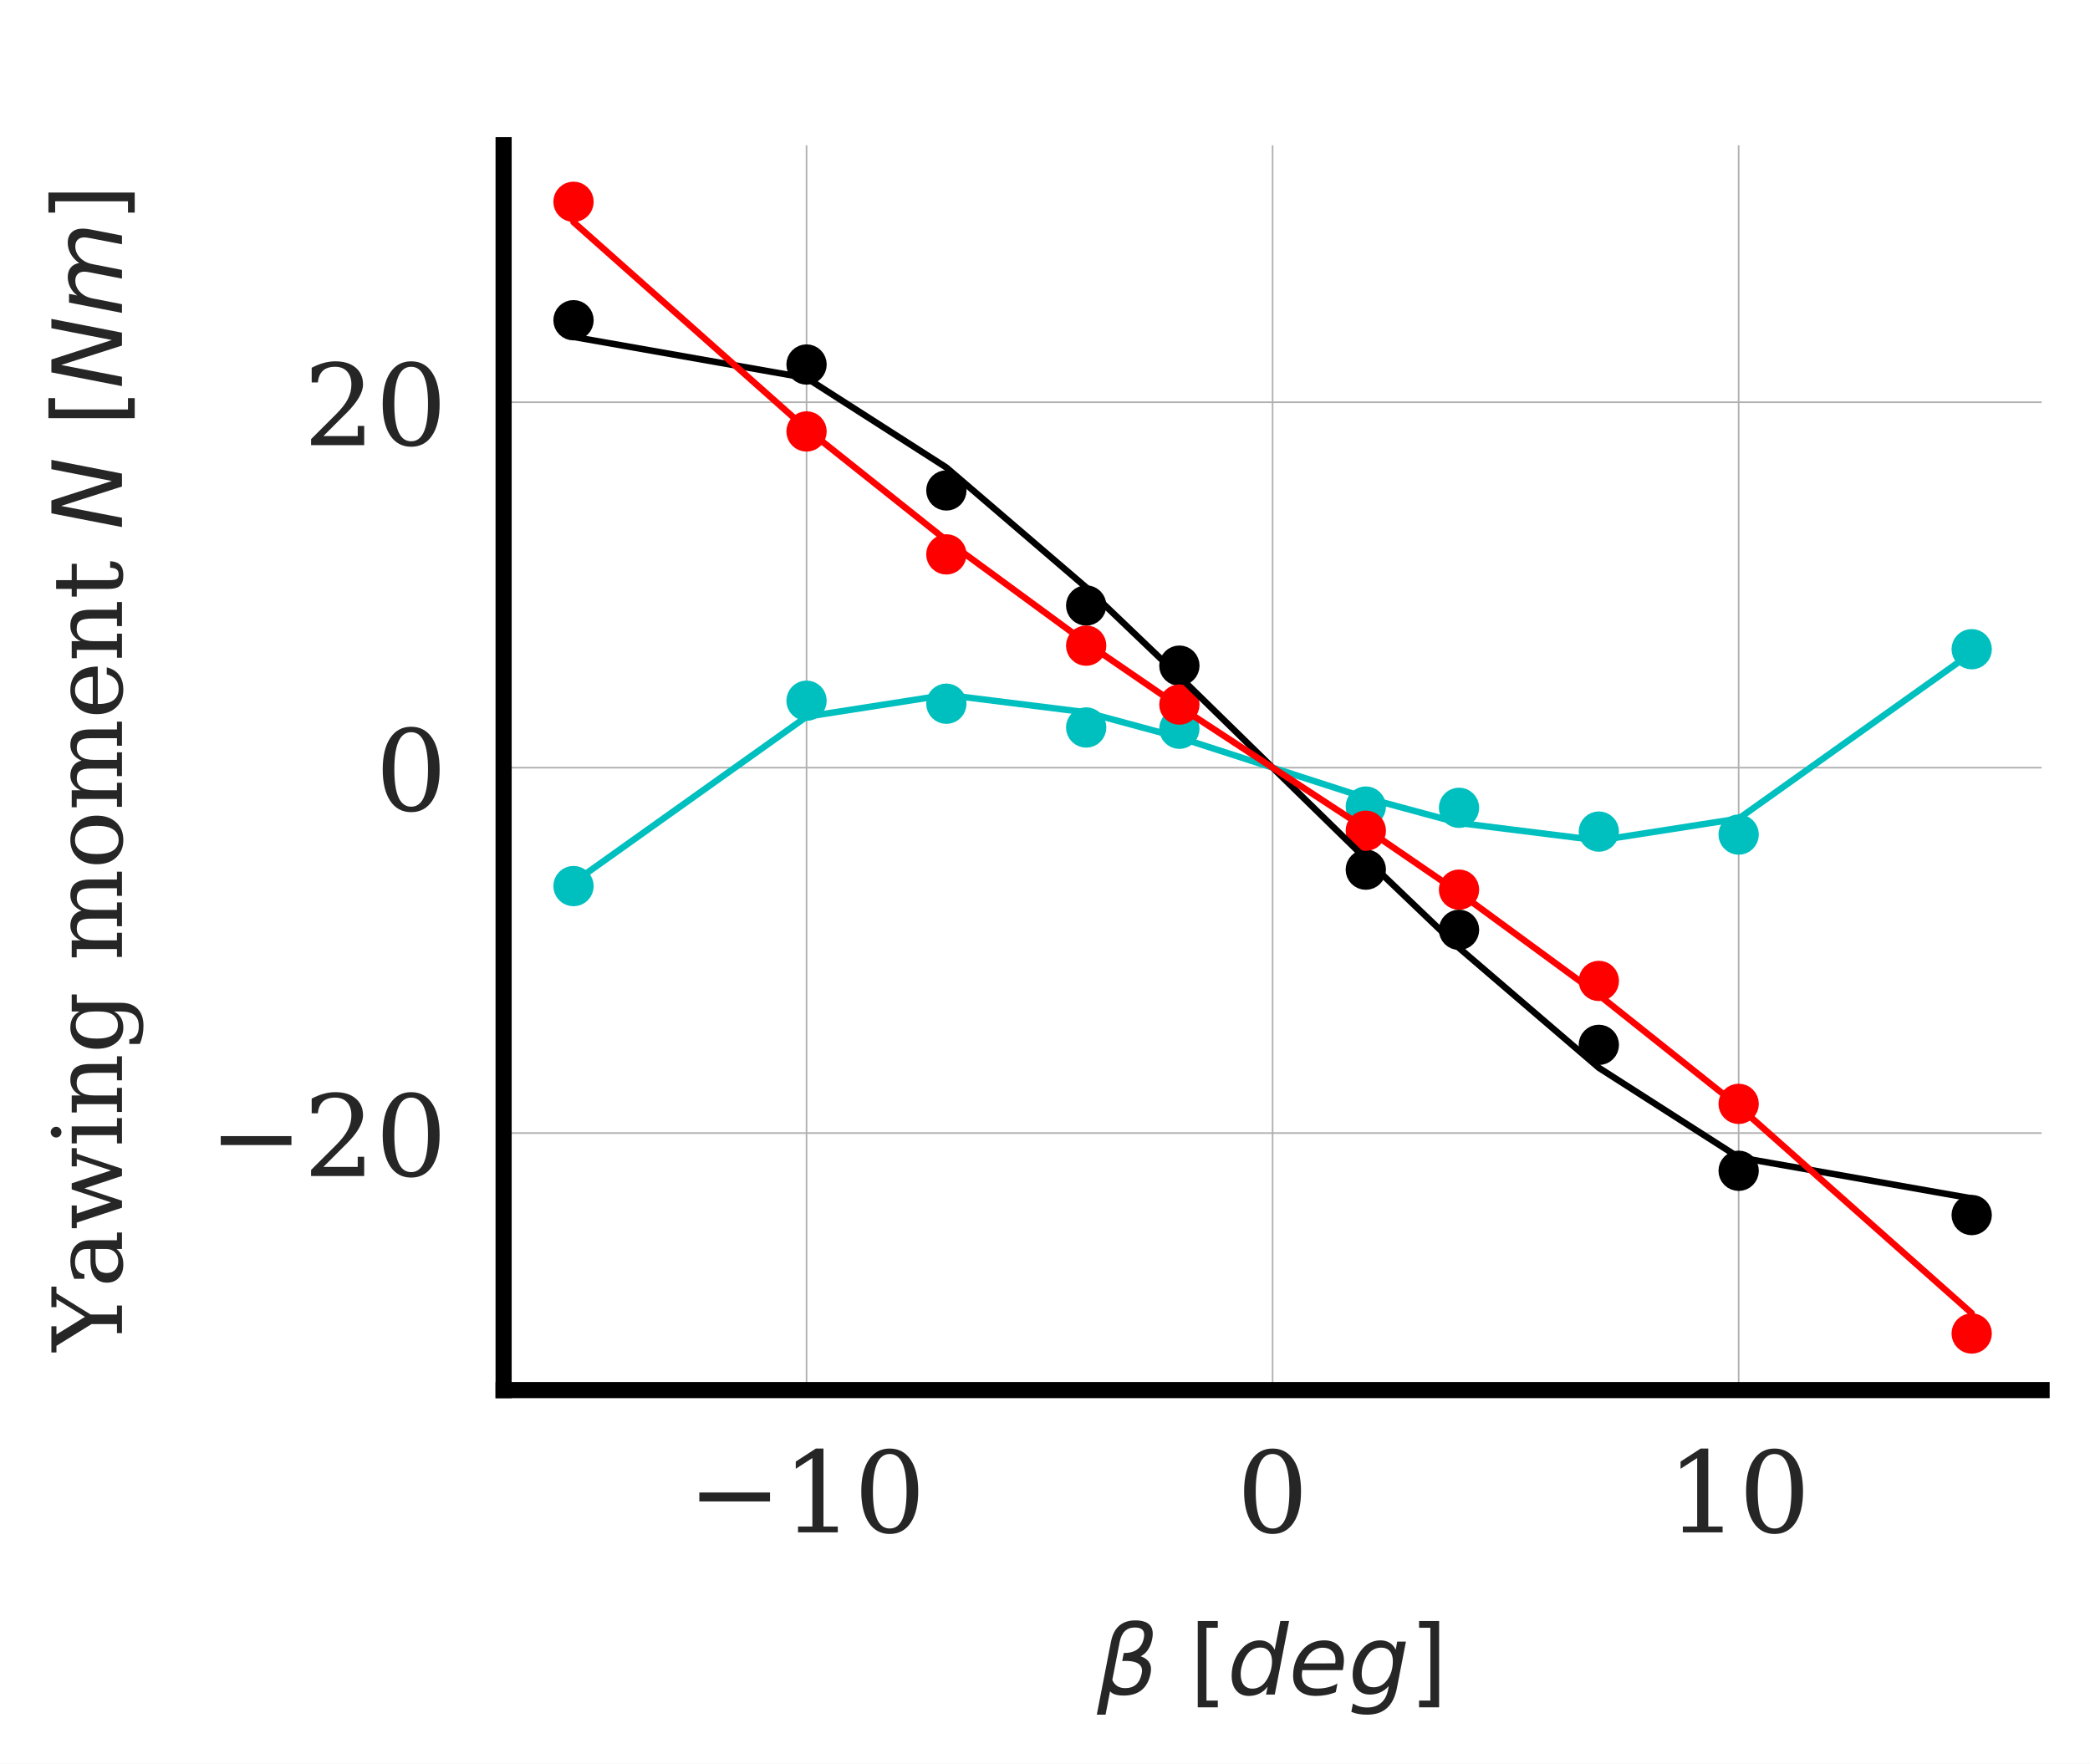
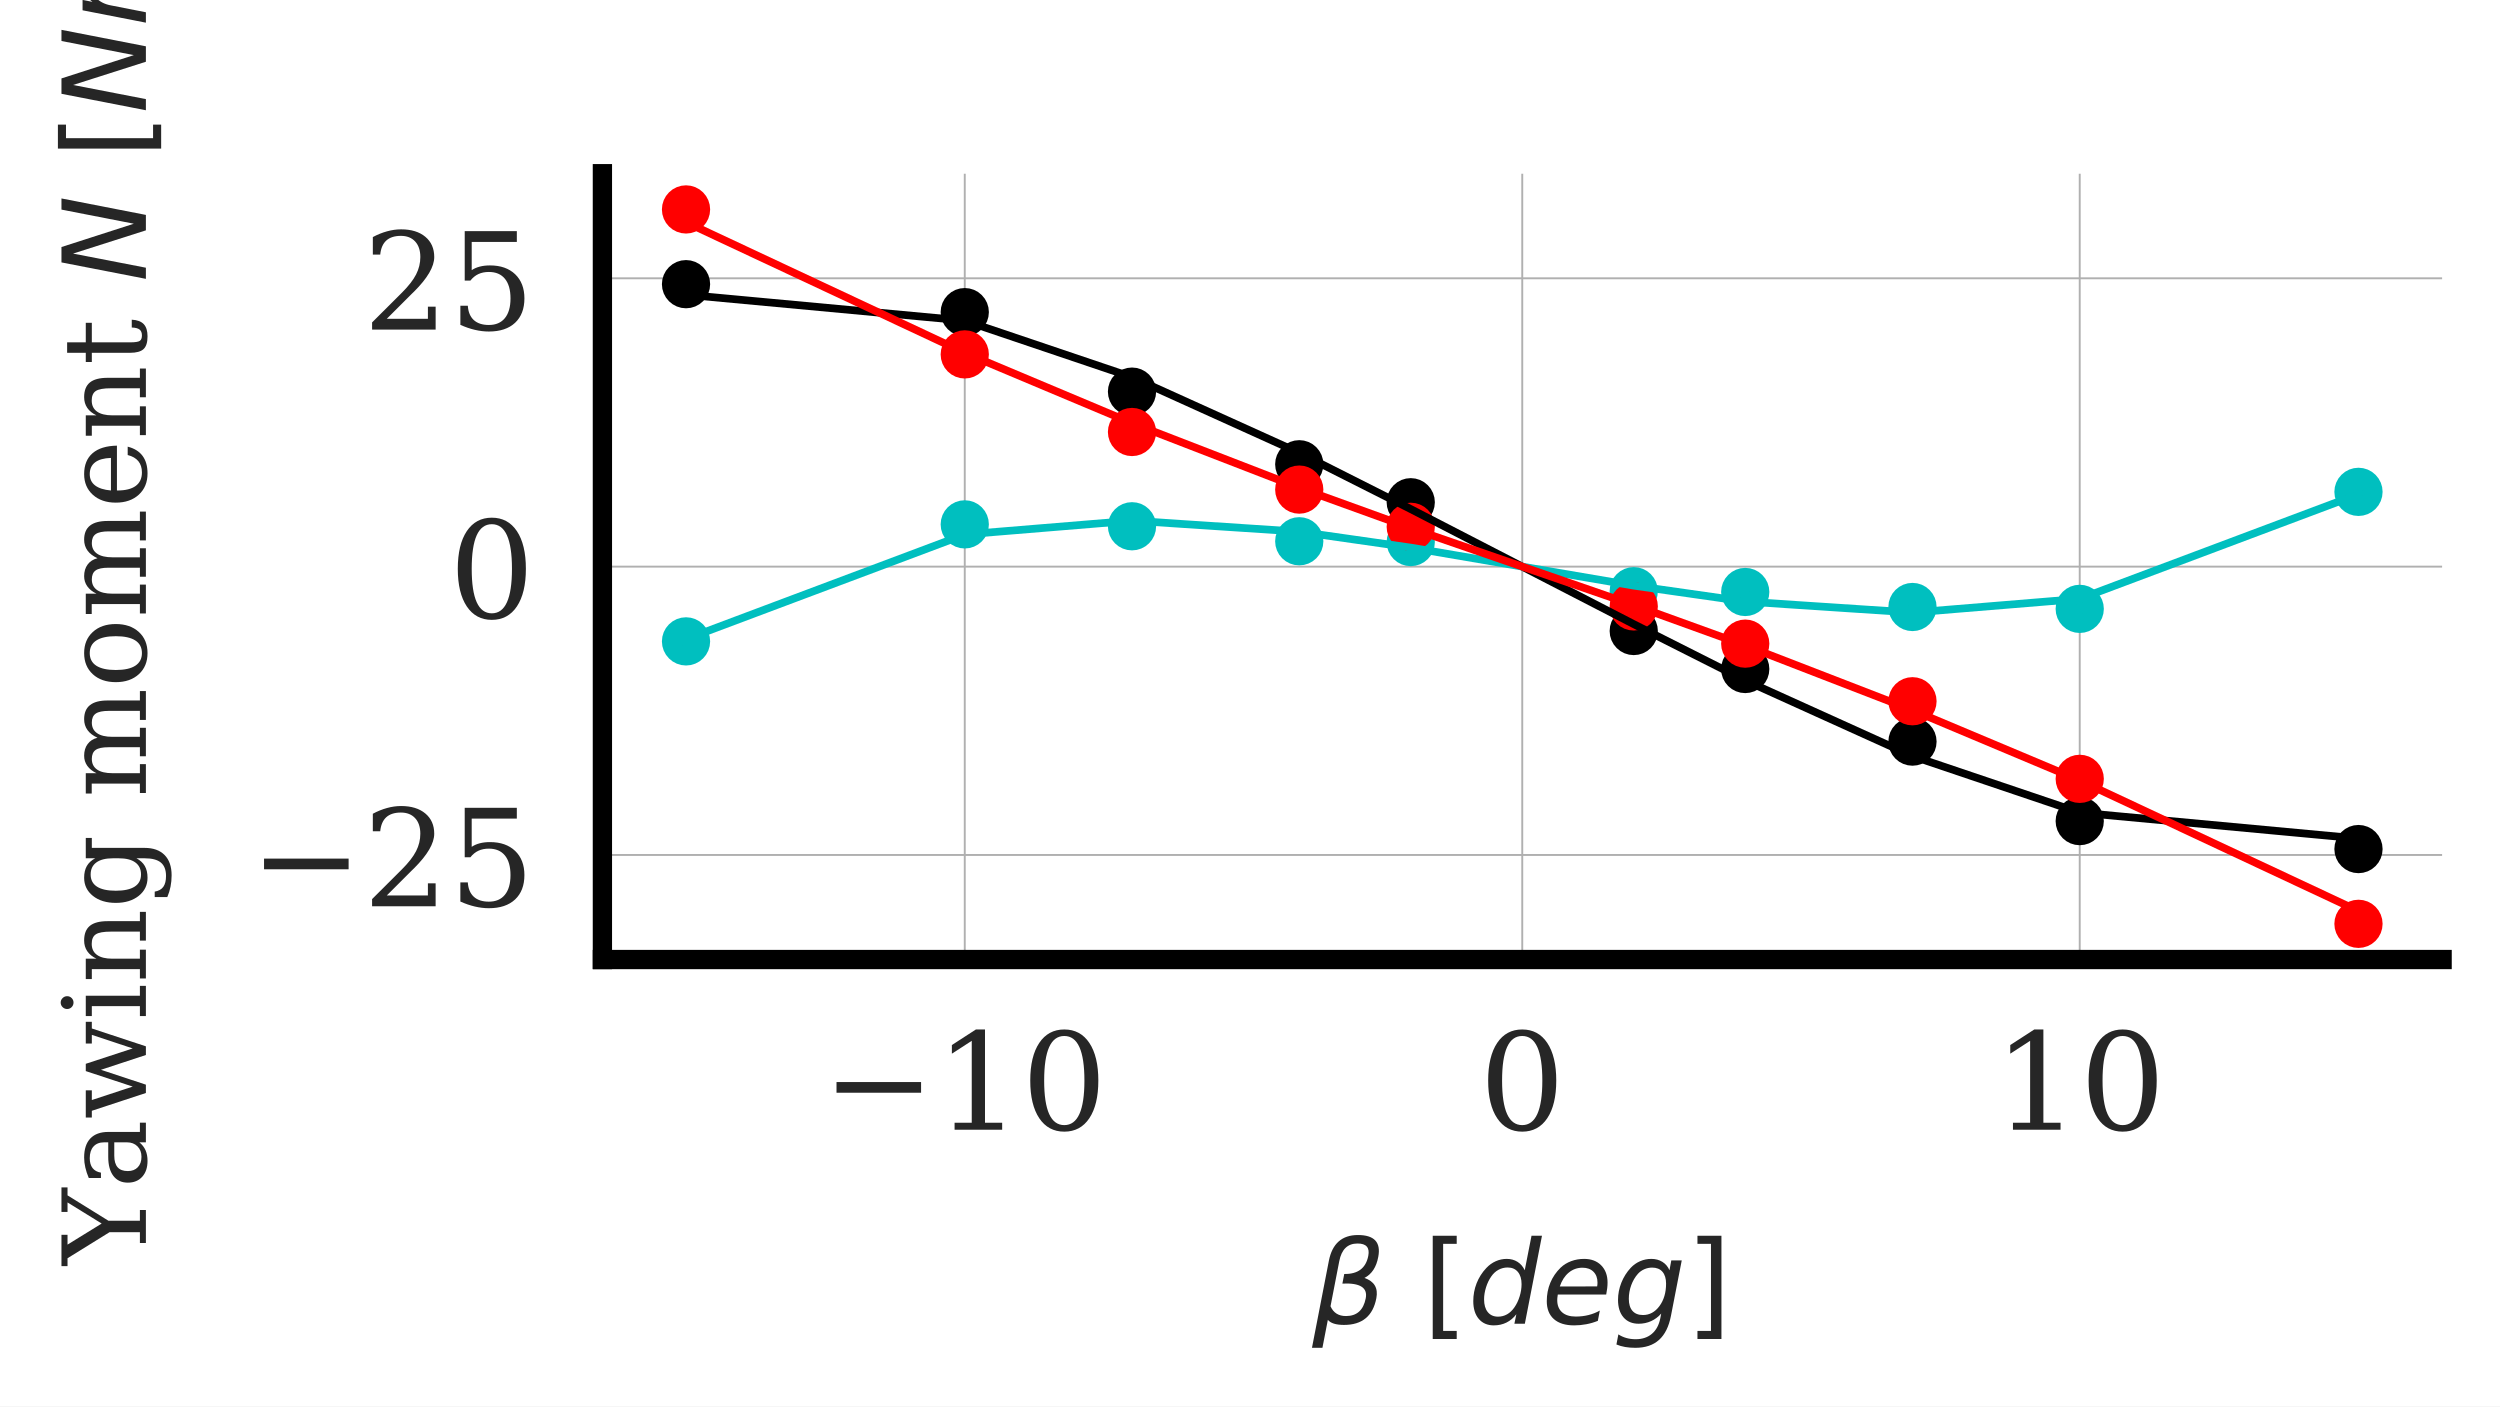
- <svg xmlns="http://www.w3.org/2000/svg" xmlns:xlink="http://www.w3.org/1999/xlink" width="129.54pt" height="109.312pt" viewBox="0 0 129.54 109.312" version="1.1">
+ <svg xmlns="http://www.w3.org/2000/svg" xmlns:xlink="http://www.w3.org/1999/xlink" width="129.54pt" height="72.874pt" viewBox="0 0 129.54 72.874" version="1.1">
  <defs>
    <style type="text/css">*{stroke-linejoin: round; stroke-linecap: butt}</style>
  </defs>
  <g id="figure_1">
    <g id="patch_1">
-       <path d="M 0 109.312  L 129.54 109.312  L 129.54 0  L 0 0  z " style="fill: #ffffff" />
+       <path d="M 0 72.874  L 129.54 72.874  L 129.54 0  L 0 0  z " style="fill: #ffffff" />
    </g>
    <g id="axes_1">
      <g id="patch_2">
-         <path d="M 31.214 86.157  L 126.54 86.157  L 126.54 9.001  L 31.214 9.001  z " style="fill: #ffffff" />
+         <path d="M 31.214 49.719  L 126.54 49.719  L 126.54 9.001  L 31.214 9.001  z " style="fill: #ffffff" />
      </g>
      <g id="matplotlib.axis_1">
        <g id="xtick_1">
          <g id="line2d_1">
-             <path d="M 49.99 86.157  L 49.99 9.001  " clip-path="url(#p4af76c123a)" style="fill: none; stroke: #b0b0b0; stroke-width: 0.1; stroke-linecap: round" />
+             <path d="M 49.99 49.719  L 49.99 9.001  " clip-path="url(#p7055c852b2)" style="fill: none; stroke: #b0b0b0; stroke-width: 0.1; stroke-linecap: round" />
          </g>
          <g id="line2d_2" />
          <g id="text_1">
-             <g style="fill: #262626" transform="translate(42.60321 94.97553) scale(0.07 -0.07)">
+             <g style="fill: #262626" transform="translate(42.60321 58.53835) scale(0.07 -0.07)">
              <defs>
                <path id="DejaVuSerif-2212" d="M 678 2259  L 4684 2259  L 4684 1753  L 678 1753  L 678 2259  z " transform="scale(0.015625)" />
                <path id="DejaVuSerif-31" d="M 909 0  L 909 331  L 1722 331  L 1722 4213  L 781 3603  L 781 4013  L 1919 4750  L 2350 4750  L 2350 331  L 3163 331  L 3163 0  L 909 0  z " transform="scale(0.015625)" />
                <path id="DejaVuSerif-30" d="M 2034 219  Q 2513 219 2750 744  Q 2988 1269 2988 2328  Q 2988 3391 2750 3916  Q 2513 4441 2034 4441  Q 1556 4441 1318 3916  Q 1081 3391 1081 2328  Q 1081 1269 1318 744  Q 1556 219 2034 219  z M 2034 -91  Q 1275 -91 848 546  Q 422 1184 422 2328  Q 422 3475 848 4112  Q 1275 4750 2034 4750  Q 2797 4750 3222 4112  Q 3647 3475 3647 2328  Q 3647 1184 3222 546  Q 2797 -91 2034 -91  z " transform="scale(0.015625)" />
              </defs>
              <use xlink:href="#DejaVuSerif-2212" />
              <use xlink:href="#DejaVuSerif-31" x="83.789" />
              <use xlink:href="#DejaVuSerif-30" x="147.412" />
            </g>
          </g>
        </g>
        <g id="xtick_2">
          <g id="line2d_3">
-             <path d="M 78.877 86.157  L 78.877 9.001  " clip-path="url(#p4af76c123a)" style="fill: none; stroke: #b0b0b0; stroke-width: 0.1; stroke-linecap: round" />
+             <path d="M 78.877 49.719  L 78.877 9.001  " clip-path="url(#p7055c852b2)" style="fill: none; stroke: #b0b0b0; stroke-width: 0.1; stroke-linecap: round" />
          </g>
          <g id="line2d_4" />
          <g id="text_2">
-             <g style="fill: #262626" transform="translate(76.64965 94.97553) scale(0.07 -0.07)">
+             <g style="fill: #262626" transform="translate(76.64965 58.53835) scale(0.07 -0.07)">
              <use xlink:href="#DejaVuSerif-30" />
            </g>
          </g>
        </g>
        <g id="xtick_3">
          <g id="line2d_5">
-             <path d="M 107.763 86.157  L 107.763 9.001  " clip-path="url(#p4af76c123a)" style="fill: none; stroke: #b0b0b0; stroke-width: 0.1; stroke-linecap: round" />
+             <path d="M 107.763 49.719  L 107.763 9.001  " clip-path="url(#p7055c852b2)" style="fill: none; stroke: #b0b0b0; stroke-width: 0.1; stroke-linecap: round" />
          </g>
          <g id="line2d_6" />
          <g id="text_3">
-             <g style="fill: #262626" transform="translate(103.3094 94.97553) scale(0.07 -0.07)">
+             <g style="fill: #262626" transform="translate(103.3094 58.53835) scale(0.07 -0.07)">
              <use xlink:href="#DejaVuSerif-31" />
              <use xlink:href="#DejaVuSerif-30" x="63.623" />
            </g>
          </g>
        </g>
        <g id="text_4">
-           <g style="fill: #262626" transform="translate(67.98652 105.0513) scale(0.06 -0.06)">
+           <g style="fill: #262626" transform="translate(67.98652 68.61413) scale(0.06 -0.06)">
            <defs>
              <path id="DejaVuSans-Oblique-3b2" d="M 872 216  L 572 -1331  L -6 -1331  L 928 3478  Q 1206 4903 2538 4903  Q 3888 4903 3659 3700  Q 3503 2844 2894 2531  Q 3713 2250 3553 1416  Q 3272 -69 1759 -66  Q 1097 -63 872 216  z M 1019 966  Q 1259 422 1875 425  Q 2775 425 2966 1406  Q 3138 2288 1675 2219  L 1778 2750  Q 2909 2731 3106 3750  Q 3241 4438 2509 4434  Q 1691 4434 1503 3459  L 1019 966  z " transform="scale(0.015625)" />
              <path id="DejaVuSerif-20" transform="scale(0.015625)" />
              <path id="DejaVuSans-5b" d="M 550 4863  L 1875 4863  L 1875 4416  L 1125 4416  L 1125 -397  L 1875 -397  L 1875 -844  L 550 -844  L 550 4863  z " transform="scale(0.015625)" />
              <path id="DejaVuSans-Oblique-64" d="M 2675 525  Q 2444 222 2128 65  Q 1813 -91 1428 -91  Q 903 -91 598 267  Q 294 625 294 1247  Q 294 1766 478 2236  Q 663 2706 1013 3078  Q 1244 3325 1534 3454  Q 1825 3584 2144 3584  Q 2481 3584 2739 3421  Q 2997 3259 3138 2956  L 3513 4863  L 4091 4863  L 3144 0  L 2566 0  L 2675 525  z M 891 1350  Q 891 897 1095 644  Q 1300 391 1663 391  Q 1931 391 2161 520  Q 2391 650 2566 903  Q 2750 1166 2856 1509  Q 2963 1853 2963 2188  Q 2963 2622 2758 2865  Q 2553 3109 2194 3109  Q 1922 3109 1687 2981  Q 1453 2853 1288 2613  Q 1106 2353 998 2009  Q 891 1666 891 1350  z " transform="scale(0.015625)" />
              <path id="DejaVuSans-Oblique-65" d="M 3078 2063  Q 3088 2113 3092 2166  Q 3097 2219 3097 2272  Q 3097 2653 2873 2875  Q 2650 3097 2266 3097  Q 1838 3097 1509 2826  Q 1181 2556 1013 2059  L 3078 2063  z M 3578 1613  L 903 1613  Q 884 1494 878 1425  Q 872 1356 872 1306  Q 872 872 1139 634  Q 1406 397 1894 397  Q 2269 397 2603 481  Q 2938 566 3225 728  L 3116 159  Q 2806 34 2476 -28  Q 2147 -91 1806 -91  Q 1078 -91 686 257  Q 294 606 294 1247  Q 294 1794 489 2264  Q 684 2734 1063 3103  Q 1306 3334 1642 3459  Q 1978 3584 2356 3584  Q 2950 3584 3301 3228  Q 3653 2872 3653 2272  Q 3653 2128 3634 1964  Q 3616 1800 3578 1613  z " transform="scale(0.015625)" />
              <path id="DejaVuSans-Oblique-67" d="M 3816 3500  L 3219 434  Q 3047 -456 2561 -893  Q 2075 -1331 1253 -1331  Q 950 -1331 690 -1286  Q 431 -1241 206 -1147  L 313 -588  Q 525 -725 762 -790  Q 1000 -856 1269 -856  Q 1816 -856 2167 -557  Q 2519 -259 2631 300  L 2681 563  Q 2441 288 2122 144  Q 1803 0 1434 0  Q 903 0 598 351  Q 294 703 294 1319  Q 294 1803 478 2267  Q 663 2731 997 3091  Q 1219 3328 1514 3456  Q 1809 3584 2131 3584  Q 2484 3584 2746 3420  Q 3009 3256 3138 2956  L 3238 3500  L 3816 3500  z M 2950 2216  Q 2950 2641 2750 2872  Q 2550 3103 2181 3103  Q 1953 3103 1747 3012  Q 1541 2922 1394 2759  Q 1156 2491 1023 2127  Q 891 1763 891 1375  Q 891 944 1092 712  Q 1294 481 1672 481  Q 2219 481 2584 976  Q 2950 1472 2950 2216  z " transform="scale(0.015625)" />
              <path id="DejaVuSans-5d" d="M 1947 4863  L 1947 -844  L 622 -844  L 622 -397  L 1369 -397  L 1369 4416  L 622 4416  L 622 4863  L 1947 4863  z " transform="scale(0.015625)" />
            </defs>
            <use xlink:href="#DejaVuSans-Oblique-3b2" transform="translate(0 0.390625)" />
            <use xlink:href="#DejaVuSerif-20" transform="translate(63.81836 0.390625)" />
            <use xlink:href="#DejaVuSans-5b" transform="translate(95.60547 0.390625)" />
            <use xlink:href="#DejaVuSans-Oblique-64" transform="translate(134.6191 0.390625)" />
            <use xlink:href="#DejaVuSans-Oblique-65" transform="translate(198.0957 0.390625)" />
            <use xlink:href="#DejaVuSans-Oblique-67" transform="translate(259.6191 0.390625)" />
            <use xlink:href="#DejaVuSans-5d" transform="translate(323.0957 0.390625)" />
          </g>
        </g>
      </g>
      <g id="matplotlib.axis_2">
        <g id="ytick_1">
          <g id="line2d_7">
-             <path d="M 31.214 70.227  L 126.54 70.227  " clip-path="url(#p4af76c123a)" style="fill: none; stroke: #b0b0b0; stroke-width: 0.1; stroke-linecap: round" />
+             <path d="M 31.214 44.301  L 126.54 44.301  " clip-path="url(#p7055c852b2)" style="fill: none; stroke: #b0b0b0; stroke-width: 0.1; stroke-linecap: round" />
          </g>
          <g id="line2d_8" />
          <g id="text_5">
-             <g style="fill: #262626" transform="translate(12.94024 72.88647) scale(0.07 -0.07)">
+             <g style="fill: #262626" transform="translate(12.94024 46.96025) scale(0.07 -0.07)">
              <defs>
                <path id="DejaVuSerif-32" d="M 819 3553  L 469 3553  L 469 4384  Q 803 4563 1142 4656  Q 1481 4750 1806 4750  Q 2534 4750 2956 4397  Q 3378 4044 3378 3438  Q 3378 2753 2422 1800  Q 2347 1728 2309 1691  L 1131 513  L 3078 513  L 3078 1088  L 3444 1088  L 3444 0  L 434 0  L 434 341  L 1850 1753  Q 2319 2222 2519 2614  Q 2719 3006 2719 3438  Q 2719 3909 2473 4175  Q 2228 4441 1797 4441  Q 1350 4441 1106 4219  Q 863 3997 819 3553  z " transform="scale(0.015625)" />
+                 <path id="DejaVuSerif-35" d="M 3219 4666  L 3219 4153  L 1081 4153  L 1081 2816  Q 1244 2928 1461 2984  Q 1678 3041 1947 3041  Q 2703 3041 3140 2622  Q 3578 2203 3578 1478  Q 3578 738 3136 323  Q 2694 -91 1894 -91  Q 1572 -91 1234 -12  Q 897 66 544 225  L 544 1131  L 897 1131  Q 925 688 1179 453  Q 1434 219 1894 219  Q 2388 219 2653 544  Q 2919 869 2919 1478  Q 2919 2084 2655 2407  Q 2391 2731 1894 2731  Q 1613 2731 1398 2631  Q 1184 2531 1019 2322  L 750 2322  L 750 4666  L 3219 4666  z " transform="scale(0.015625)" />
              </defs>
              <use xlink:href="#DejaVuSerif-2212" />
              <use xlink:href="#DejaVuSerif-32" x="83.789" />
-               <use xlink:href="#DejaVuSerif-30" x="147.412" />
+               <use xlink:href="#DejaVuSerif-35" x="147.412" />
            </g>
          </g>
        </g>
        <g id="ytick_2">
          <g id="line2d_9">
-             <path d="M 31.214 47.579  L 126.54 47.579  " clip-path="url(#p4af76c123a)" style="fill: none; stroke: #b0b0b0; stroke-width: 0.1; stroke-linecap: round" />
+             <path d="M 31.214 29.36  L 126.54 29.36  " clip-path="url(#p7055c852b2)" style="fill: none; stroke: #b0b0b0; stroke-width: 0.1; stroke-linecap: round" />
          </g>
          <g id="line2d_10" />
          <g id="text_6">
-             <g style="fill: #262626" transform="translate(23.25977 50.23812) scale(0.07 -0.07)">
+             <g style="fill: #262626" transform="translate(23.25977 32.01953) scale(0.07 -0.07)">
              <use xlink:href="#DejaVuSerif-30" />
            </g>
          </g>
        </g>
        <g id="ytick_3">
          <g id="line2d_11">
-             <path d="M 31.214 24.93  L 126.54 24.93  " clip-path="url(#p4af76c123a)" style="fill: none; stroke: #b0b0b0; stroke-width: 0.1; stroke-linecap: round" />
+             <path d="M 31.214 14.419  L 126.54 14.419  " clip-path="url(#p7055c852b2)" style="fill: none; stroke: #b0b0b0; stroke-width: 0.1; stroke-linecap: round" />
          </g>
          <g id="line2d_12" />
          <g id="text_7">
-             <g style="fill: #262626" transform="translate(18.80602 27.58978) scale(0.07 -0.07)">
+             <g style="fill: #262626" transform="translate(18.80602 17.07882) scale(0.07 -0.07)">
              <use xlink:href="#DejaVuSerif-32" />
-               <use xlink:href="#DejaVuSerif-30" x="63.623" />
+               <use xlink:href="#DejaVuSerif-35" x="63.623" />
            </g>
          </g>
        </g>
        <g id="text_8">
-           <g style="fill: #262626" transform="translate(7.56024 83.75867) rotate(-90) scale(0.06 -0.06)">
+           <g style="fill: #262626" transform="translate(7.56024 65.54008) rotate(-90) scale(0.06 -0.06)">
            <defs>
              <path id="DejaVuSerif-59" d="M 1209 0  L 1209 331  L 1806 331  L 1806 2009  L 366 4331  L -72 4331  L -72 4666  L 1663 4666  L 1663 4331  L 1119 4331  L 2284 2444  L 3450 4331  L 2925 4331  L 2925 4666  L 4281 4666  L 4281 4331  L 3841 4331  L 2438 2069  L 2438 331  L 3034 331  L 3034 0  L 1209 0  z " transform="scale(0.015625)" />
              <path id="DejaVuSerif-61" d="M 2547 1044  L 2547 1747  L 1806 1747  Q 1378 1747 1168 1562  Q 959 1378 959 997  Q 959 650 1171 447  Q 1384 244 1747 244  Q 2106 244 2326 466  Q 2547 688 2547 1044  z M 3122 2075  L 3122 331  L 3634 331  L 3634 0  L 2547 0  L 2547 359  Q 2356 128 2106 18  Q 1856 -91 1522 -91  Q 969 -91 644 203  Q 319 497 319 997  Q 319 1513 691 1797  Q 1063 2081 1741 2081  L 2547 2081  L 2547 2309  Q 2547 2688 2317 2895  Q 2088 3103 1672 3103  Q 1328 3103 1125 2947  Q 922 2791 872 2484  L 575 2484  L 575 3156  Q 875 3284 1158 3348  Q 1441 3413 1709 3413  Q 2400 3413 2761 3070  Q 3122 2728 3122 2075  z " transform="scale(0.015625)" />
              <path id="DejaVuSerif-77" d="M 3072 3322  L 3922 728  L 4672 2988  L 4191 2988  L 4191 3322  L 5394 3322  L 5394 2988  L 5025 2988  L 4038 0  L 3559 0  L 2741 2484  L 1919 0  L 1459 0  L 475 2988  L 103 2988  L 103 3322  L 1606 3322  L 1606 2988  L 1069 2988  L 1813 728  L 2669 3322  L 3072 3322  z " transform="scale(0.015625)" />
              <path id="DejaVuSerif-69" d="M 622 4353  Q 622 4497 726 4603  Q 831 4709 978 4709  Q 1122 4709 1226 4603  Q 1331 4497 1331 4353  Q 1331 4206 1228 4103  Q 1125 4000 978 4000  Q 831 4000 726 4103  Q 622 4206 622 4353  z M 1356 331  L 1900 331  L 1900 0  L 231 0  L 231 331  L 781 331  L 781 2988  L 231 2988  L 231 3322  L 1356 3322  L 1356 331  z " transform="scale(0.015625)" />
              <path id="DejaVuSerif-6e" d="M 263 0  L 263 331  L 781 331  L 781 2988  L 231 2988  L 231 3322  L 1356 3322  L 1356 2731  Q 1516 3069 1770 3241  Q 2025 3413 2363 3413  Q 2913 3413 3172 3097  Q 3431 2781 3431 2113  L 3431 331  L 3944 331  L 3944 0  L 2356 0  L 2356 331  L 2853 331  L 2853 1931  Q 2853 2541 2703 2767  Q 2553 2994 2175 2994  Q 1775 2994 1565 2701  Q 1356 2409 1356 1850  L 1356 331  L 1856 331  L 1856 0  L 263 0  z " transform="scale(0.015625)" />
              <path id="DejaVuSerif-67" d="M 3359 2988  L 3359 72  Q 3359 -644 2965 -1033  Q 2572 -1422 1844 -1422  Q 1516 -1422 1216 -1362  Q 916 -1303 641 -1184  L 641 -488  L 941 -488  Q 997 -813 1206 -963  Q 1416 -1113 1806 -1113  Q 2313 -1113 2548 -827  Q 2784 -541 2784 72  L 2784 519  Q 2616 206 2355 57  Q 2094 -91 1709 -91  Q 1097 -91 708 395  Q 319 881 319 1663  Q 319 2444 706 2928  Q 1094 3413 1709 3413  Q 2094 3413 2355 3264  Q 2616 3116 2784 2803  L 2784 3322  L 3909 3322  L 3909 2988  L 3359 2988  z M 2784 1825  Q 2784 2422 2554 2737  Q 2325 3053 1888 3053  Q 1444 3053 1217 2703  Q 991 2353 991 1663  Q 991 975 1217 622  Q 1444 269 1888 269  Q 2325 269 2554 583  Q 2784 897 2784 1497  L 2784 1825  z " transform="scale(0.015625)" />
              <path id="DejaVuSerif-6d" d="M 3316 2675  Q 3481 3041 3739 3227  Q 3997 3413 4341 3413  Q 4863 3413 5119 3089  Q 5375 2766 5375 2113  L 5375 331  L 5894 331  L 5894 0  L 4300 0  L 4300 331  L 4800 331  L 4800 2047  Q 4800 2556 4650 2772  Q 4500 2988 4153 2988  Q 3769 2988 3567 2697  Q 3366 2406 3366 1850  L 3366 331  L 3866 331  L 3866 0  L 2291 0  L 2291 331  L 2791 331  L 2791 2069  Q 2791 2566 2641 2777  Q 2491 2988 2144 2988  Q 1759 2988 1557 2697  Q 1356 2406 1356 1850  L 1356 331  L 1856 331  L 1856 0  L 263 0  L 263 331  L 781 331  L 781 2994  L 231 2994  L 231 3322  L 1356 3322  L 1356 2731  Q 1516 3063 1762 3238  Q 2009 3413 2322 3413  Q 2709 3413 2968 3220  Q 3228 3028 3316 2675  z " transform="scale(0.015625)" />
              <path id="DejaVuSerif-6f" d="M 1925 219  Q 2388 219 2623 584  Q 2859 950 2859 1663  Q 2859 2375 2623 2739  Q 2388 3103 1925 3103  Q 1463 3103 1227 2739  Q 991 2375 991 1663  Q 991 950 1228 584  Q 1466 219 1925 219  z M 1925 -91  Q 1200 -91 759 389  Q 319 869 319 1663  Q 319 2456 758 2934  Q 1197 3413 1925 3413  Q 2653 3413 3092 2934  Q 3531 2456 3531 1663  Q 3531 869 3092 389  Q 2653 -91 1925 -91  z " transform="scale(0.015625)" />
              <path id="DejaVuSerif-65" d="M 3469 1600  L 991 1600  L 991 1575  Q 991 903 1244 561  Q 1497 219 1991 219  Q 2369 219 2611 417  Q 2853 616 2950 1006  L 3413 1006  Q 3275 459 2904 184  Q 2534 -91 1931 -91  Q 1203 -91 761 389  Q 319 869 319 1663  Q 319 2450 753 2931  Q 1188 3413 1894 3413  Q 2647 3413 3050 2948  Q 3453 2484 3469 1600  z M 2791 1931  Q 2772 2513 2545 2808  Q 2319 3103 1894 3103  Q 1497 3103 1269 2806  Q 1041 2509 991 1931  L 2791 1931  z " transform="scale(0.015625)" />
              <path id="DejaVuSerif-74" d="M 691 2988  L 184 2988  L 184 3322  L 691 3322  L 691 4353  L 1269 4353  L 1269 3322  L 2350 3322  L 2350 2988  L 1269 2988  L 1269 878  Q 1269 456 1350 337  Q 1431 219 1650 219  Q 1875 219 1978 351  Q 2081 484 2088 781  L 2522 781  Q 2497 328 2275 118  Q 2053 -91 1600 -91  Q 1103 -91 897 129  Q 691 350 691 878  L 691 2988  z " transform="scale(0.015625)" />
              <path id="DejaVuSans-Oblique-4e" d="M 1081 4666  L 1931 4666  L 3219 666  L 4000 4666  L 4616 4666  L 3706 0  L 2853 0  L 1569 4025  L 788 0  L 172 0  L 1081 4666  z " transform="scale(0.015625)" />
              <path id="DejaVuSans-Oblique-6d" d="M 5747 2113  L 5338 0  L 4763 0  L 5166 2094  Q 5191 2228 5203 2325  Q 5216 2422 5216 2491  Q 5216 2772 5059 2928  Q 4903 3084 4622 3084  Q 4203 3084 3875 2770  Q 3547 2456 3450 1953  L 3066 0  L 2491 0  L 2900 2094  Q 2925 2209 2937 2307  Q 2950 2406 2950 2484  Q 2950 2769 2794 2926  Q 2638 3084 2363 3084  Q 1938 3084 1609 2770  Q 1281 2456 1184 1953  L 800 0  L 225 0  L 909 3500  L 1484 3500  L 1375 2956  Q 1609 3263 1923 3423  Q 2238 3584 2597 3584  Q 2978 3584 3223 3384  Q 3469 3184 3519 2828  Q 3781 3197 4126 3390  Q 4472 3584 4856 3584  Q 5306 3584 5551 3325  Q 5797 3066 5797 2591  Q 5797 2488 5784 2364  Q 5772 2241 5747 2113  z " transform="scale(0.015625)" />
            </defs>
            <use xlink:href="#DejaVuSerif-59" transform="translate(0 0.015625)" />
            <use xlink:href="#DejaVuSerif-61" transform="translate(66.01562 0.015625)" />
            <use xlink:href="#DejaVuSerif-77" transform="translate(125.6348 0.015625)" />
            <use xlink:href="#DejaVuSerif-69" transform="translate(211.2305 0.015625)" />
            <use xlink:href="#DejaVuSerif-6e" transform="translate(243.2129 0.015625)" />
            <use xlink:href="#DejaVuSerif-67" transform="translate(307.6172 0.015625)" />
            <use xlink:href="#DejaVuSerif-20" transform="translate(371.6309 0.015625)" />
            <use xlink:href="#DejaVuSerif-6d" transform="translate(403.418 0.015625)" />
            <use xlink:href="#DejaVuSerif-6f" transform="translate(498.2422 0.015625)" />
            <use xlink:href="#DejaVuSerif-6d" transform="translate(558.4473 0.015625)" />
            <use xlink:href="#DejaVuSerif-65" transform="translate(653.2715 0.015625)" />
            <use xlink:href="#DejaVuSerif-6e" transform="translate(712.4512 0.015625)" />
            <use xlink:href="#DejaVuSerif-74" transform="translate(776.8555 0.015625)" />
            <use xlink:href="#DejaVuSerif-20" transform="translate(817.041 0.015625)" />
            <use xlink:href="#DejaVuSans-Oblique-4e" transform="translate(848.8281 0.015625)" />
            <use xlink:href="#DejaVuSerif-20" transform="translate(923.6328 0.015625)" />
            <use xlink:href="#DejaVuSans-5b" transform="translate(955.4199 0.015625)" />
            <use xlink:href="#DejaVuSans-Oblique-4e" transform="translate(994.4336 0.015625)" />
            <use xlink:href="#DejaVuSans-Oblique-6d" transform="translate(1069.238 0.015625)" />
            <use xlink:href="#DejaVuSans-5d" transform="translate(1166.65 0.015625)" />
          </g>
        </g>
      </g>
      <g id="line2d_13">
        <defs>
-           <path id="m2c7fc8bb51" d="M 0 0.75  C 0.199 0.75 0.39 0.671 0.53 0.53  C 0.671 0.39 0.75 0.199 0.75 0  C 0.75 -0.199 0.671 -0.39 0.53 -0.53  C 0.39 -0.671 0.199 -0.75 0 -0.75  C -0.199 -0.75 -0.39 -0.671 -0.53 -0.53  C -0.671 -0.39 -0.75 -0.199 -0.75 0  C -0.75 0.199 -0.671 0.39 -0.53 0.53  C -0.39 0.671 -0.199 0.75 0 0.75  z " style="stroke: #000000" />
+           <path id="maab0e567d5" d="M 0 0.75  C 0.199 0.75 0.39 0.671 0.53 0.53  C 0.671 0.39 0.75 0.199 0.75 0  C 0.75 -0.199 0.671 -0.39 0.53 -0.53  C 0.39 -0.671 0.199 -0.75 0 -0.75  C -0.199 -0.75 -0.39 -0.671 -0.53 -0.53  C -0.671 -0.39 -0.75 -0.199 -0.75 0  C -0.75 0.199 -0.671 0.39 -0.53 0.53  C -0.39 0.671 -0.199 0.75 0 0.75  z " style="stroke: #000000" />
        </defs>
-         <g clip-path="url(#p4af76c123a)">
-           <use xlink:href="#m2c7fc8bb51" x="35.547" y="19.848" style="stroke: #000000" />
-           <use xlink:href="#m2c7fc8bb51" x="49.99" y="22.593" style="stroke: #000000" />
-           <use xlink:href="#m2c7fc8bb51" x="58.656" y="30.397" style="stroke: #000000" />
-           <use xlink:href="#m2c7fc8bb51" x="67.322" y="37.527" style="stroke: #000000" />
-           <use xlink:href="#m2c7fc8bb51" x="73.099" y="41.257" style="stroke: #000000" />
-           <use xlink:href="#m2c7fc8bb51" x="84.654" y="53.9" style="stroke: #000000" />
-           <use xlink:href="#m2c7fc8bb51" x="90.431" y="57.63" style="stroke: #000000" />
-           <use xlink:href="#m2c7fc8bb51" x="99.097" y="64.76" style="stroke: #000000" />
-           <use xlink:href="#m2c7fc8bb51" x="107.763" y="72.564" style="stroke: #000000" />
-           <use xlink:href="#m2c7fc8bb51" x="122.207" y="75.309" style="stroke: #000000" />
+         <g clip-path="url(#p7055c852b2)">
+           <use xlink:href="#maab0e567d5" x="35.547" y="14.725" style="stroke: #000000" />
+           <use xlink:href="#maab0e567d5" x="49.99" y="16.174" style="stroke: #000000" />
+           <use xlink:href="#maab0e567d5" x="58.656" y="20.293" style="stroke: #000000" />
+           <use xlink:href="#maab0e567d5" x="67.322" y="24.056" style="stroke: #000000" />
+           <use xlink:href="#maab0e567d5" x="73.099" y="26.024" style="stroke: #000000" />
+           <use xlink:href="#maab0e567d5" x="84.654" y="32.696" style="stroke: #000000" />
+           <use xlink:href="#maab0e567d5" x="90.431" y="34.665" style="stroke: #000000" />
+           <use xlink:href="#maab0e567d5" x="99.097" y="38.427" style="stroke: #000000" />
+           <use xlink:href="#maab0e567d5" x="107.763" y="42.546" style="stroke: #000000" />
+           <use xlink:href="#maab0e567d5" x="122.207" y="43.995" style="stroke: #000000" />
        </g>
      </g>
      <g id="line2d_14">
        <defs>
-           <path id="m08fb48c617" d="M 0 0.75  C 0.199 0.75 0.39 0.671 0.53 0.53  C 0.671 0.39 0.75 0.199 0.75 0  C 0.75 -0.199 0.671 -0.39 0.53 -0.53  C 0.39 -0.671 0.199 -0.75 0 -0.75  C -0.199 -0.75 -0.39 -0.671 -0.53 -0.53  C -0.671 -0.39 -0.75 -0.199 -0.75 0  C -0.75 0.199 -0.671 0.39 -0.53 0.53  C -0.39 0.671 -0.199 0.75 0 0.75  z " style="stroke: #00bfbf" />
+           <path id="m34b6db9235" d="M 0 0.75  C 0.199 0.75 0.39 0.671 0.53 0.53  C 0.671 0.39 0.75 0.199 0.75 0  C 0.75 -0.199 0.671 -0.39 0.53 -0.53  C 0.39 -0.671 0.199 -0.75 0 -0.75  C -0.199 -0.75 -0.39 -0.671 -0.53 -0.53  C -0.671 -0.39 -0.75 -0.199 -0.75 0  C -0.75 0.199 -0.671 0.39 -0.53 0.53  C -0.39 0.671 -0.199 0.75 0 0.75  z " style="stroke: #00bfbf" />
        </defs>
-         <g clip-path="url(#p4af76c123a)">
-           <use xlink:href="#m08fb48c617" x="35.547" y="54.919" style="fill: #00bfbf; stroke: #00bfbf" />
-           <use xlink:href="#m08fb48c617" x="49.99" y="43.431" style="fill: #00bfbf; stroke: #00bfbf" />
-           <use xlink:href="#m08fb48c617" x="58.656" y="43.616" style="fill: #00bfbf; stroke: #00bfbf" />
-           <use xlink:href="#m08fb48c617" x="67.322" y="45.089" style="fill: #00bfbf; stroke: #00bfbf" />
-           <use xlink:href="#m08fb48c617" x="73.099" y="45.167" style="fill: #00bfbf; stroke: #00bfbf" />
-           <use xlink:href="#m08fb48c617" x="84.654" y="49.991" style="fill: #00bfbf; stroke: #00bfbf" />
-           <use xlink:href="#m08fb48c617" x="90.431" y="50.068" style="fill: #00bfbf; stroke: #00bfbf" />
-           <use xlink:href="#m08fb48c617" x="99.097" y="51.542" style="fill: #00bfbf; stroke: #00bfbf" />
-           <use xlink:href="#m08fb48c617" x="107.763" y="51.726" style="fill: #00bfbf; stroke: #00bfbf" />
-           <use xlink:href="#m08fb48c617" x="122.207" y="40.238" style="fill: #00bfbf; stroke: #00bfbf" />
+         <g clip-path="url(#p7055c852b2)">
+           <use xlink:href="#m34b6db9235" x="35.547" y="33.234" style="fill: #00bfbf; stroke: #00bfbf" />
+           <use xlink:href="#m34b6db9235" x="49.99" y="27.171" style="fill: #00bfbf; stroke: #00bfbf" />
+           <use xlink:href="#m34b6db9235" x="58.656" y="27.269" style="fill: #00bfbf; stroke: #00bfbf" />
+           <use xlink:href="#m34b6db9235" x="67.322" y="28.046" style="fill: #00bfbf; stroke: #00bfbf" />
+           <use xlink:href="#m34b6db9235" x="73.099" y="28.087" style="fill: #00bfbf; stroke: #00bfbf" />
+           <use xlink:href="#m34b6db9235" x="84.654" y="30.633" style="fill: #00bfbf; stroke: #00bfbf" />
+           <use xlink:href="#m34b6db9235" x="90.431" y="30.674" style="fill: #00bfbf; stroke: #00bfbf" />
+           <use xlink:href="#m34b6db9235" x="99.097" y="31.452" style="fill: #00bfbf; stroke: #00bfbf" />
+           <use xlink:href="#m34b6db9235" x="107.763" y="31.549" style="fill: #00bfbf; stroke: #00bfbf" />
+           <use xlink:href="#m34b6db9235" x="122.207" y="25.486" style="fill: #00bfbf; stroke: #00bfbf" />
        </g>
      </g>
      <g id="line2d_15">
        <defs>
-           <path id="m0ddd97b7f8" d="M 0 0.75  C 0.199 0.75 0.39 0.671 0.53 0.53  C 0.671 0.39 0.75 0.199 0.75 0  C 0.75 -0.199 0.671 -0.39 0.53 -0.53  C 0.39 -0.671 0.199 -0.75 0 -0.75  C -0.199 -0.75 -0.39 -0.671 -0.53 -0.53  C -0.671 -0.39 -0.75 -0.199 -0.75 0  C -0.75 0.199 -0.671 0.39 -0.53 0.53  C -0.39 0.671 -0.199 0.75 0 0.75  z " style="stroke: #ff0000" />
+           <path id="m60ac039878" d="M 0 0.75  C 0.199 0.75 0.39 0.671 0.53 0.53  C 0.671 0.39 0.75 0.199 0.75 0  C 0.75 -0.199 0.671 -0.39 0.53 -0.53  C 0.39 -0.671 0.199 -0.75 0 -0.75  C -0.199 -0.75 -0.39 -0.671 -0.53 -0.53  C -0.671 -0.39 -0.75 -0.199 -0.75 0  C -0.75 0.199 -0.671 0.39 -0.53 0.53  C -0.39 0.671 -0.199 0.75 0 0.75  z " style="stroke: #ff0000" />
        </defs>
-         <g clip-path="url(#p4af76c123a)">
-           <use xlink:href="#m0ddd97b7f8" x="35.547" y="12.508" style="fill: #ff0000; stroke: #ff0000" />
-           <use xlink:href="#m0ddd97b7f8" x="49.99" y="26.741" style="fill: #ff0000; stroke: #ff0000" />
-           <use xlink:href="#m0ddd97b7f8" x="58.656" y="34.36" style="fill: #ff0000; stroke: #ff0000" />
-           <use xlink:href="#m0ddd97b7f8" x="67.322" y="40.017" style="fill: #ff0000; stroke: #ff0000" />
-           <use xlink:href="#m0ddd97b7f8" x="73.099" y="43.669" style="fill: #ff0000; stroke: #ff0000" />
-           <use xlink:href="#m0ddd97b7f8" x="84.654" y="51.488" style="fill: #ff0000; stroke: #ff0000" />
-           <use xlink:href="#m0ddd97b7f8" x="90.431" y="55.141" style="fill: #ff0000; stroke: #ff0000" />
-           <use xlink:href="#m0ddd97b7f8" x="99.097" y="60.797" style="fill: #ff0000; stroke: #ff0000" />
-           <use xlink:href="#m0ddd97b7f8" x="107.763" y="68.417" style="fill: #ff0000; stroke: #ff0000" />
-           <use xlink:href="#m0ddd97b7f8" x="122.207" y="82.65" style="fill: #ff0000; stroke: #ff0000" />
+         <g clip-path="url(#p7055c852b2)">
+           <use xlink:href="#m60ac039878" x="35.547" y="10.852" style="fill: #ff0000; stroke: #ff0000" />
+           <use xlink:href="#m60ac039878" x="49.99" y="18.363" style="fill: #ff0000; stroke: #ff0000" />
+           <use xlink:href="#m60ac039878" x="58.656" y="22.384" style="fill: #ff0000; stroke: #ff0000" />
+           <use xlink:href="#m60ac039878" x="67.322" y="25.369" style="fill: #ff0000; stroke: #ff0000" />
+           <use xlink:href="#m60ac039878" x="73.099" y="27.297" style="fill: #ff0000; stroke: #ff0000" />
+           <use xlink:href="#m60ac039878" x="84.654" y="31.423" style="fill: #ff0000; stroke: #ff0000" />
+           <use xlink:href="#m60ac039878" x="90.431" y="33.351" style="fill: #ff0000; stroke: #ff0000" />
+           <use xlink:href="#m60ac039878" x="99.097" y="36.336" style="fill: #ff0000; stroke: #ff0000" />
+           <use xlink:href="#m60ac039878" x="107.763" y="40.357" style="fill: #ff0000; stroke: #ff0000" />
+           <use xlink:href="#m60ac039878" x="122.207" y="47.869" style="fill: #ff0000; stroke: #ff0000" />
        </g>
      </g>
      <g id="line2d_16">
-         <path d="M 35.547 20.882  L 49.99 23.427  L 58.656 28.976  L 67.322 36.407  L 73.099 41.93  L 84.654 53.227  L 90.431 58.75  L 99.097 66.182  L 107.763 71.73  L 122.207 74.275  " clip-path="url(#p4af76c123a)" style="fill: none; stroke: #000000; stroke-width: 0.4; stroke-linecap: round" />
+         <path d="M 35.547 15.271  L 49.99 16.614  L 58.656 19.542  L 67.322 23.464  L 73.099 26.379  L 84.654 32.341  L 90.431 35.256  L 99.097 39.178  L 107.763 42.106  L 122.207 43.449  " clip-path="url(#p7055c852b2)" style="fill: none; stroke: #000000; stroke-width: 0.4; stroke-linecap: round" />
      </g>
      <g id="line2d_17">
-         <path d="M 35.547 54.695  L 49.99 44.419  L 58.656 43.066  L 67.322 44.148  L 73.099 45.712  L 84.654 49.446  L 90.431 51.009  L 99.097 52.091  L 107.763 50.738  L 122.207 40.462  " clip-path="url(#p4af76c123a)" style="fill: none; stroke: #00bfbf; stroke-width: 0.4; stroke-linecap: round" />
+         <path d="M 35.547 33.116  L 49.99 27.693  L 58.656 26.979  L 67.322 27.55  L 73.099 28.375  L 84.654 30.345  L 90.431 31.17  L 99.097 31.742  L 107.763 31.028  L 122.207 25.604  " clip-path="url(#p7055c852b2)" style="fill: none; stroke: #00bfbf; stroke-width: 0.4; stroke-linecap: round" />
      </g>
      <g id="line2d_18">
-         <path d="M 35.547 13.766  L 49.99 26.587  L 58.656 33.488  L 67.322 39.838  L 73.099 43.797  L 84.654 51.36  L 90.431 55.32  L 99.097 61.669  L 107.763 68.571  L 122.207 81.392  " clip-path="url(#p4af76c123a)" style="fill: none; stroke: #ff0000; stroke-width: 0.4; stroke-linecap: round" />
+         <path d="M 35.547 11.515  L 49.99 18.282  L 58.656 21.924  L 67.322 25.275  L 73.099 27.364  L 84.654 31.356  L 90.431 33.445  L 99.097 36.796  L 107.763 40.439  L 122.207 47.205  " clip-path="url(#p7055c852b2)" style="fill: none; stroke: #ff0000; stroke-width: 0.4; stroke-linecap: round" />
      </g>
      <g id="patch_3">
-         <path d="M 31.214 86.157  L 31.214 9.001  " style="fill: none; stroke: #000000; stroke-linejoin: miter; stroke-linecap: square" />
+         <path d="M 31.214 49.719  L 31.214 9.001  " style="fill: none; stroke: #000000; stroke-linejoin: miter; stroke-linecap: square" />
      </g>
      <g id="patch_4">
-         <path d="M 31.214 86.157  L 126.54 86.157  " style="fill: none; stroke: #000000; stroke-linejoin: miter; stroke-linecap: square" />
+         <path d="M 31.214 49.719  L 126.54 49.719  " style="fill: none; stroke: #000000; stroke-linejoin: miter; stroke-linecap: square" />
      </g>
    </g>
  </g>
  <defs>
-     <clipPath id="p4af76c123a">
-       <rect x="31.214" y="9.001" width="95.326" height="77.156" />
+     <clipPath id="p7055c852b2">
+       <rect x="31.214" y="9.001" width="95.326" height="40.719" />
    </clipPath>
  </defs>
</svg>
